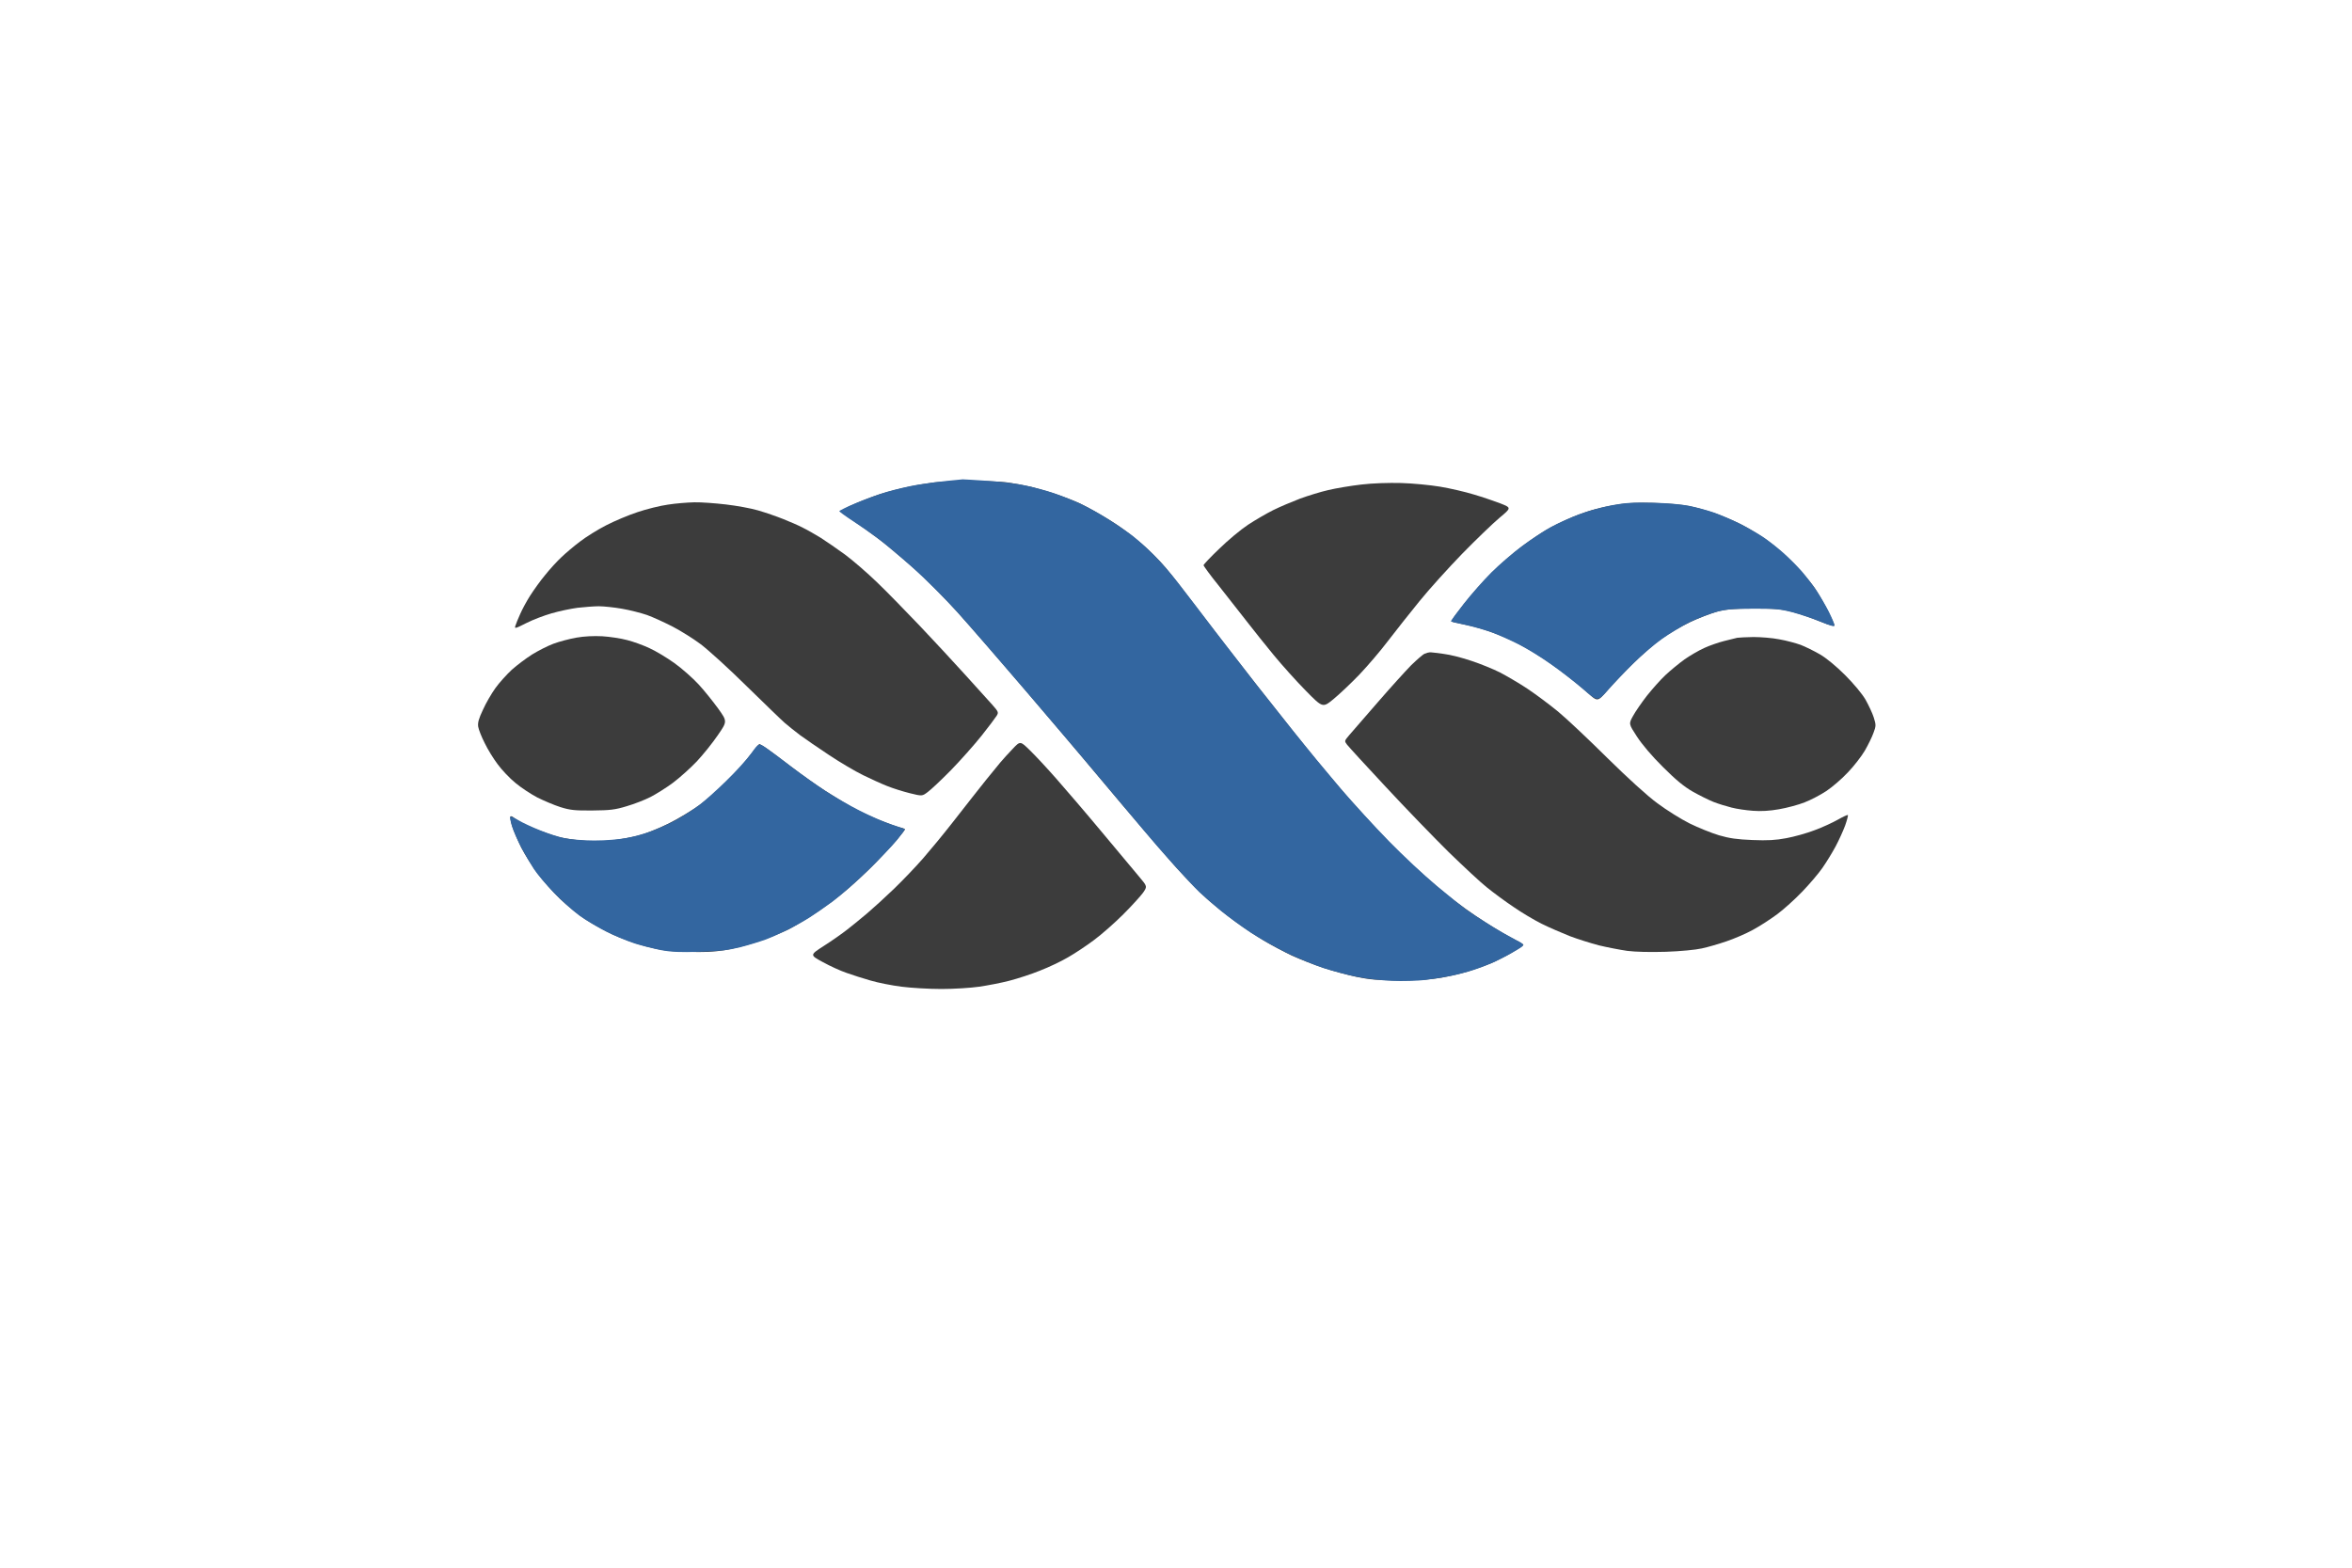
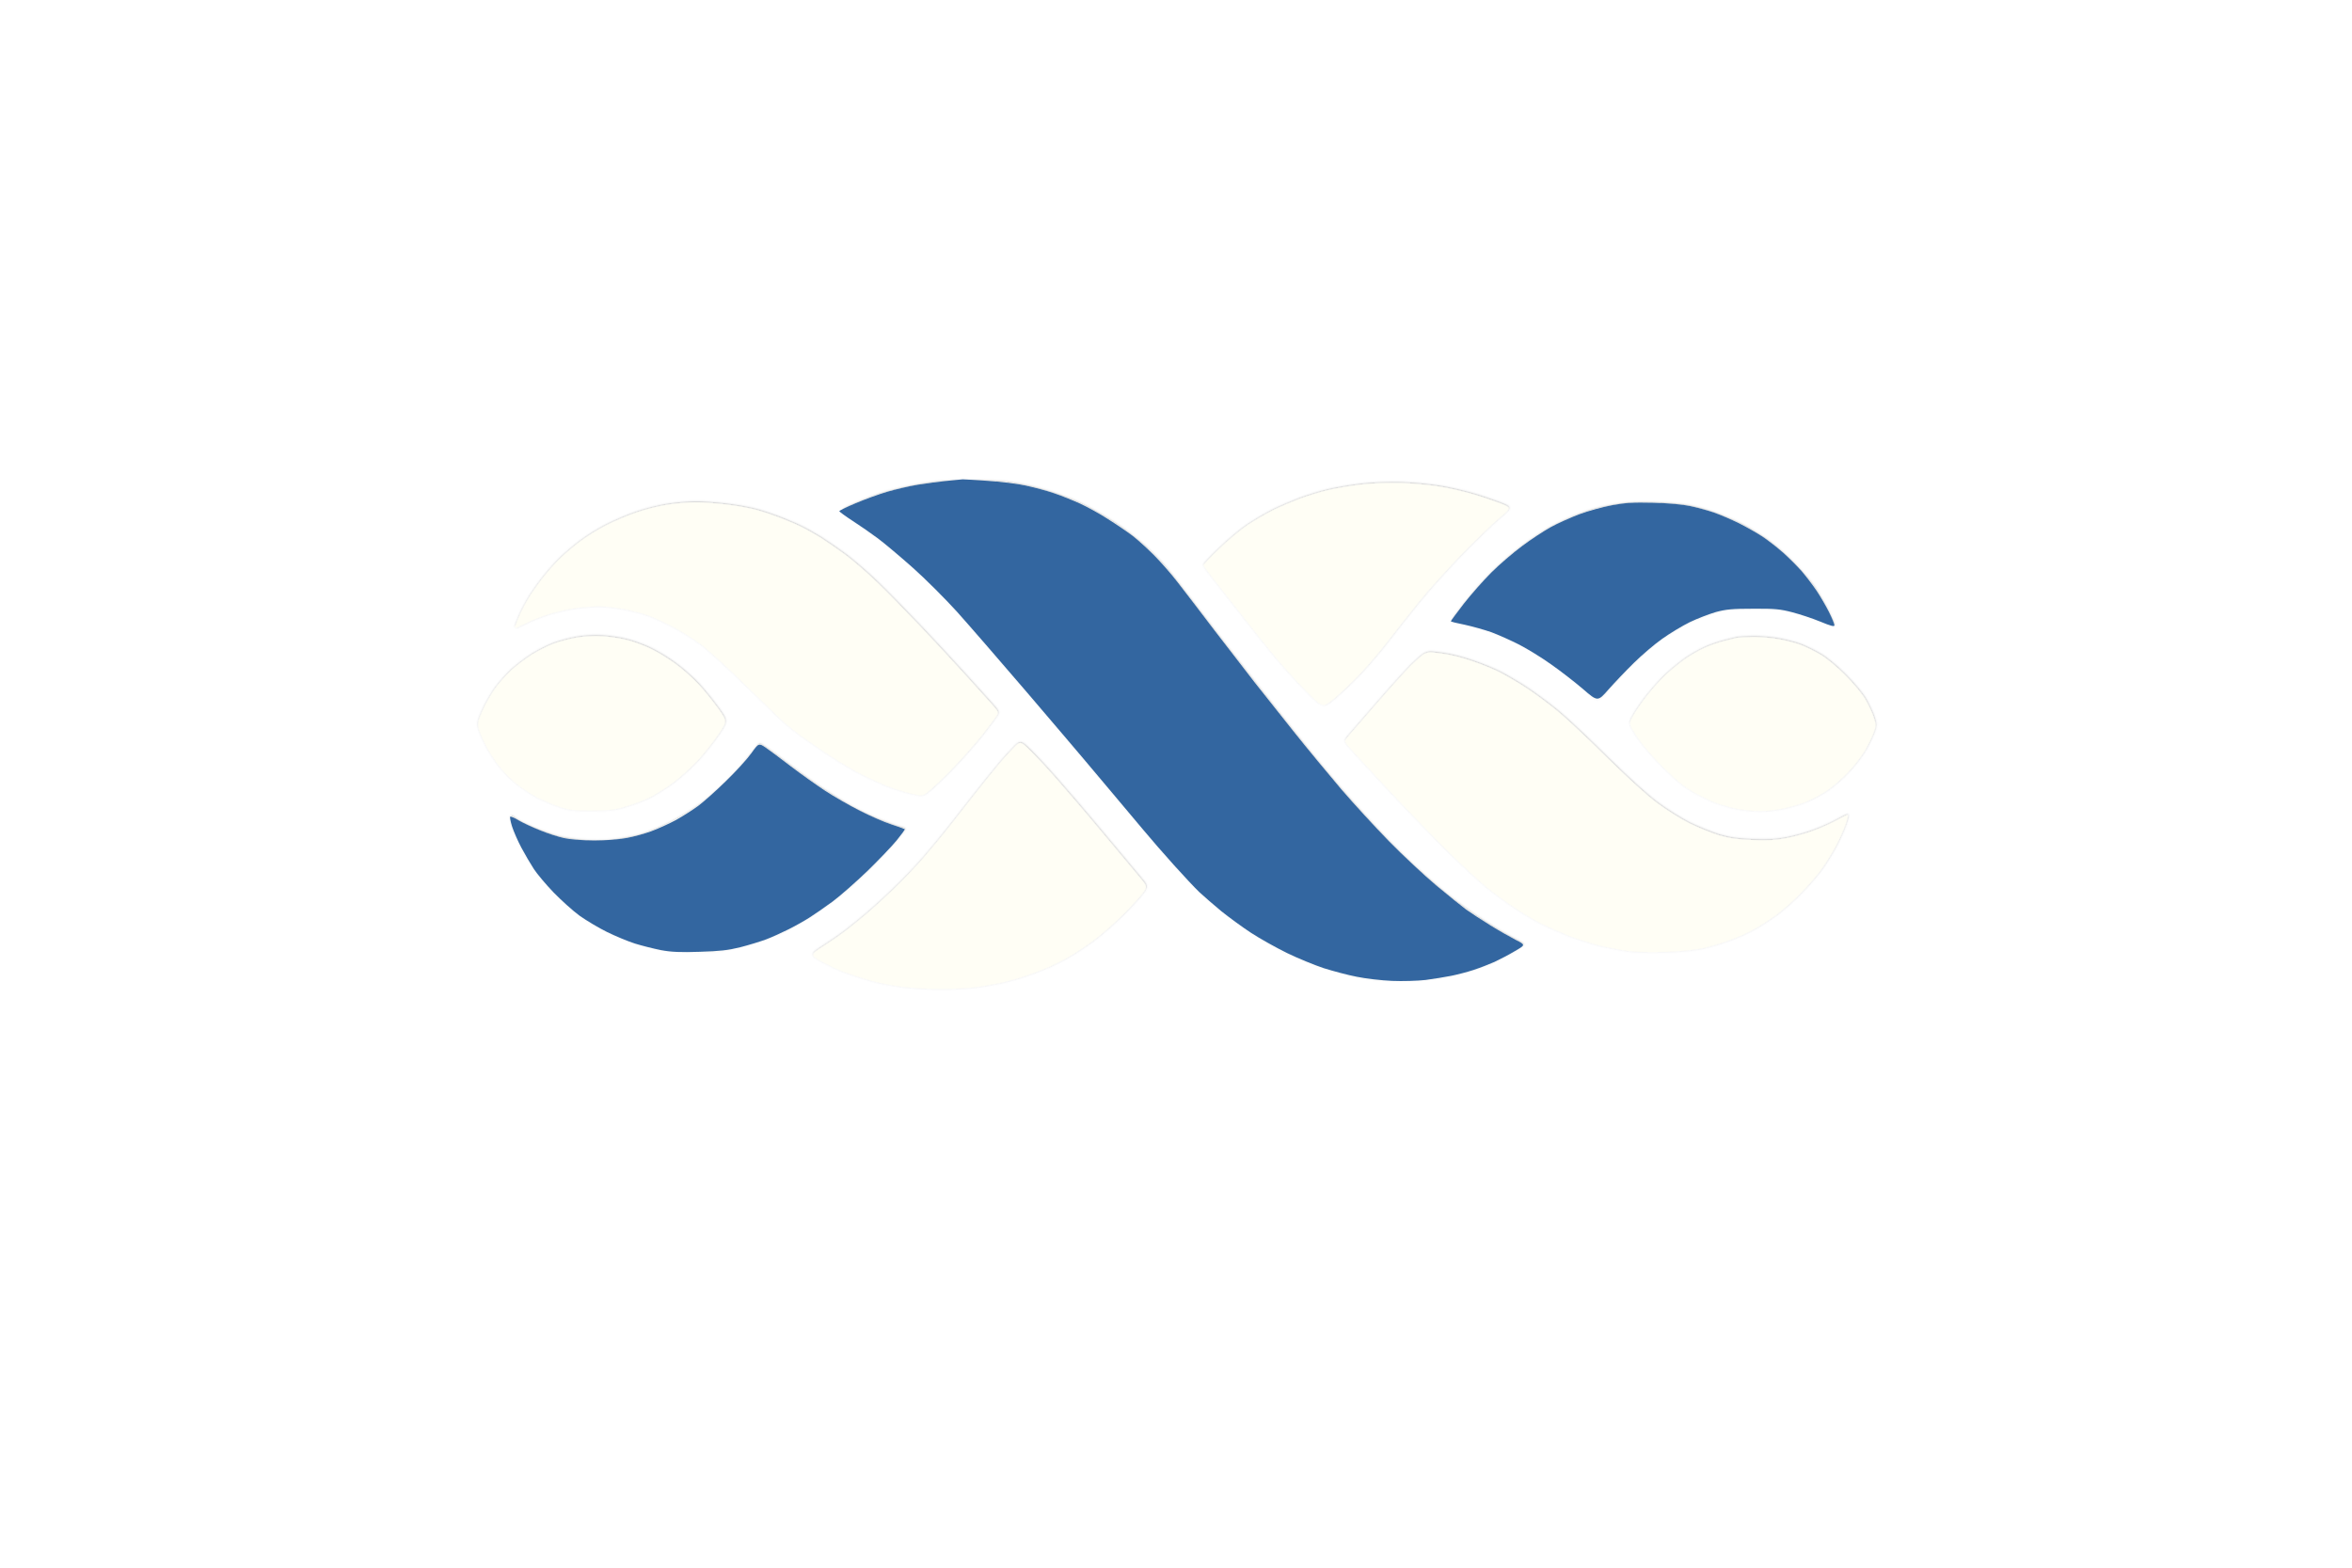
<svg xmlns="http://www.w3.org/2000/svg" version="1.0" width="1536" height="1024" viewBox="0 0 1536 1024" preserveAspectRatio="xMidYMid meet">
-   <g transform="translate(0,1024) scale(0.1,-0.1)" fill="#3C3C3C" stroke="none">
+   <defs>
+     <filter id="softShadow" x="-20%" y="-20%" width="140%" height="140%">
+       <feDropShadow dx="2" dy="4" stdDeviation="8" flood-color="#000000" flood-opacity="0.25" />
+     </filter>
+   </defs>
+   <g transform="translate(0,1024) scale(0.1,-0.1)" fill="#FFFEF5" stroke="none" filter="url(#softShadow)">
    <path d="M6330 7099 c-85 -1 -187 -5 -227 -10 -39 -5 -116 -17 -171 -29 -55 -11 -140 -33 -189 -49 -49 -16 -128 -47 -177 -69 -88 -40 -88 -40 20 -113 60 -41 152 -108 204 -150 52 -42 147 -123 210 -180 63 -58 178 -175 255 -260 77 -85 282 -321 455 -524 173 -203 329 -386 345 -406 17 -20 138 -164 269 -320 132 -156 293 -344 359 -417 66 -73 155 -164 199 -203 44 -39 123 -103 176 -142 53 -40 141 -98 194 -130 53 -32 137 -76 185 -99 48 -22 140 -58 203 -79 63 -21 162 -48 220 -60 86 -18 137 -22 280 -23 124 0 204 6 275 18 55 10 136 29 180 43 44 14 107 36 140 50 33 14 95 45 138 70 42 25 77 48 76 51 0 4 -27 20 -60 37 -34 16 -120 67 -192 113 -73 46 -184 126 -247 177 -63 51 -161 137 -218 189 -57 53 -154 149 -215 214 -62 65 -157 170 -213 233 -55 63 -152 177 -215 254 -63 77 -230 286 -370 465 -141 179 -318 408 -394 509 -76 101 -171 223 -211 271 -40 48 -111 118 -156 157 -46 38 -105 85 -133 104 -27 20 -88 59 -135 86 -47 28 -112 63 -145 78 -33 15 -98 40 -145 56 -47 16 -122 38 -166 49 -45 10 -119 24 -165 30 -46 5 -153 9 -239 9z" />
    <path d="M9150 7085 c-81 2 -185 -1 -260 -10 -69 -8 -165 -24 -215 -36 -49 -11 -133 -37 -185 -56 -52 -20 -131 -53 -175 -75 -44 -22 -118 -65 -165 -96 -47 -31 -131 -101 -187 -156 -57 -54 -103 -103 -103 -108 0 -5 45 -67 101 -136 55 -70 137 -174 182 -232 45 -58 124 -157 176 -220 52 -63 145 -167 207 -230 112 -114 112 -114 182 -57 39 32 115 104 169 160 54 57 139 156 188 221 50 65 142 182 205 259 63 78 189 217 279 310 91 93 201 199 244 235 78 65 78 65 5 94 -40 15 -118 42 -173 58 -55 17 -154 40 -220 51 -66 11 -181 22 -255 24z" />
    <path d="M4535 6959 c-44 -1 -122 -7 -172 -15 -51 -7 -140 -29 -199 -49 -58 -19 -151 -58 -205 -86 -55 -28 -132 -76 -172 -107 -40 -30 -94 -76 -120 -101 -27 -25 -75 -77 -106 -116 -32 -38 -76 -100 -99 -136 -23 -36 -52 -90 -65 -120 -14 -30 -27 -64 -31 -76 -7 -21 -2 -20 71 17 43 22 117 50 166 64 48 14 124 30 169 36 46 5 108 10 138 10 31 0 99 -7 151 -16 52 -9 126 -28 164 -41 39 -14 113 -48 166 -75 54 -28 137 -80 185 -116 49 -37 184 -159 299 -273 116 -113 228 -222 250 -241 22 -19 67 -55 100 -80 34 -25 120 -84 191 -131 72 -48 171 -106 220 -130 49 -24 119 -56 157 -71 37 -15 104 -36 148 -47 81 -20 81 -20 117 7 21 15 89 79 152 143 63 65 153 166 200 225 47 59 91 118 99 131 13 21 12 26 -30 73 -24 27 -105 116 -179 198 -74 82 -207 225 -296 319 -89 93 -213 221 -277 282 -64 62 -158 143 -209 181 -51 37 -122 86 -158 109 -36 22 -88 52 -117 66 -28 15 -86 40 -129 57 -42 17 -115 42 -163 56 -47 14 -142 31 -211 39 -69 8 -161 15 -205 14z" />
    <path d="M10800 6955 c-96 3 -174 0 -231 -10 -48 -7 -114 -21 -147 -30 -34 -8 -103 -32 -154 -53 -51 -21 -126 -58 -166 -81 -41 -24 -118 -76 -172 -117 -54 -41 -139 -115 -188 -164 -50 -49 -131 -141 -181 -205 -83 -105 -89 -115 -68 -119 12 -3 54 -12 92 -20 39 -8 102 -26 140 -40 39 -13 100 -37 136 -54 36 -16 108 -55 159 -86 51 -32 136 -90 189 -131 53 -40 125 -99 160 -131 64 -58 64 -58 124 11 33 39 106 116 162 171 56 56 139 130 185 164 46 34 134 86 194 115 61 29 145 61 186 72 58 14 113 18 240 18 140 0 178 -4 250 -23 47 -13 127 -41 178 -62 57 -23 92 -33 92 -26 0 7 -20 51 -43 97 -24 47 -63 114 -87 150 -24 35 -84 105 -132 155 -49 51 -128 120 -176 154 -48 34 -125 81 -172 105 -47 23 -124 56 -172 73 -48 17 -124 38 -170 47 -46 9 -148 18 -228 20z" />
    <path d="M3934 6084 c-56 3 -119 0 -170 -9 -45 -8 -113 -26 -150 -40 -38 -14 -100 -46 -139 -70 -38 -24 -98 -69 -133 -100 -34 -32 -83 -86 -107 -120 -25 -35 -62 -98 -81 -141 -28 -59 -35 -85 -31 -111 3 -19 22 -67 42 -106 19 -40 57 -102 85 -139 27 -37 79 -92 116 -122 37 -31 101 -73 143 -95 42 -21 110 -50 151 -63 64 -20 94 -23 210 -22 115 1 148 5 223 28 48 14 118 41 155 60 37 19 104 61 147 93 44 33 114 96 156 140 41 44 103 121 137 171 62 90 62 90 2 174 -33 45 -90 117 -128 158 -38 41 -109 104 -158 139 -49 35 -122 79 -162 97 -40 19 -106 43 -146 53 -40 11 -113 22 -162 25z" />
    <path d="M11451 6079 c-47 -1 -95 -3 -106 -5 -11 -3 -49 -12 -85 -21 -36 -9 -94 -29 -129 -45 -36 -16 -94 -50 -130 -75 -36 -26 -92 -72 -125 -103 -32 -30 -86 -91 -121 -135 -34 -44 -75 -103 -90 -131 -29 -52 -29 -52 25 -135 34 -52 98 -128 170 -199 83 -83 137 -128 195 -161 44 -25 105 -55 135 -67 30 -12 83 -28 118 -37 34 -9 97 -18 140 -21 51 -4 109 -1 170 10 52 9 127 29 167 45 40 15 104 49 142 74 39 26 102 80 140 121 39 40 89 105 111 142 22 38 48 91 57 117 17 45 17 52 2 100 -9 29 -34 81 -54 117 -22 38 -78 105 -133 160 -58 58 -122 111 -165 136 -38 22 -95 50 -126 62 -31 11 -93 28 -139 36 -45 9 -121 15 -169 15z" />
    <path d="M9337 5979 c-7 0 -21 -4 -33 -9 -11 -4 -51 -39 -89 -76 -37 -38 -136 -147 -219 -243 -83 -95 -166 -191 -184 -212 -33 -39 -33 -39 -15 -63 10 -13 124 -138 254 -277 130 -140 315 -331 410 -425 96 -93 208 -198 250 -231 42 -34 119 -91 173 -127 53 -37 136 -86 184 -110 48 -24 130 -59 182 -80 52 -20 139 -47 192 -61 54 -13 137 -29 185 -36 55 -7 149 -9 253 -6 91 3 196 13 234 22 38 8 110 29 160 46 50 17 128 50 173 75 45 24 117 71 160 103 43 32 116 98 163 147 47 49 106 118 131 154 25 36 64 99 86 140 22 41 50 103 63 138 12 34 20 65 18 68 -3 3 -32 -11 -64 -29 -33 -19 -102 -51 -154 -70 -52 -20 -135 -43 -185 -52 -68 -13 -122 -16 -220 -12 -101 4 -150 11 -219 31 -50 15 -136 50 -191 77 -56 28 -151 87 -211 132 -67 49 -195 166 -329 298 -121 120 -265 256 -321 302 -56 46 -146 113 -200 149 -54 36 -135 83 -179 106 -44 22 -127 56 -185 75 -58 20 -140 41 -183 46 -43 6 -84 11 -90 10z" />
    <path d="M6727 5338 c-64 63 -64 63 -114 10 -28 -29 -64 -69 -80 -88 -16 -19 -58 -71 -94 -115 -35 -44 -76 -96 -91 -115 -15 -19 -73 -94 -130 -166 -57 -73 -142 -176 -189 -230 -48 -55 -133 -144 -190 -199 -57 -55 -136 -127 -175 -160 -39 -33 -98 -81 -130 -106 -33 -26 -101 -74 -153 -107 -93 -60 -93 -60 -8 -106 47 -26 117 -58 156 -71 38 -14 109 -36 157 -50 47 -14 138 -32 201 -40 63 -8 180 -15 261 -15 81 0 192 7 247 15 55 8 144 25 197 39 54 14 144 43 200 66 57 22 139 61 183 87 44 25 121 76 170 113 50 37 135 112 191 168 55 55 113 119 129 141 28 41 28 41 -26 105 -30 35 -139 167 -244 292 -104 125 -238 281 -297 348 -58 66 -135 149 -171 184z" />
    <path d="M4959 5380 c-3 0 -30 -33 -60 -72 -30 -40 -94 -114 -144 -163 -49 -50 -130 -121 -180 -158 -49 -37 -144 -94 -210 -127 -66 -33 -156 -68 -200 -79 -44 -11 -122 -25 -173 -31 -64 -7 -125 -7 -195 0 -56 5 -124 16 -152 24 -27 7 -80 25 -116 39 -36 13 -85 35 -110 47 -24 12 -52 29 -62 38 -9 8 -20 13 -23 9 -3 -3 1 -31 10 -61 9 -31 37 -95 61 -144 25 -48 74 -126 109 -172 35 -47 100 -119 143 -161 44 -42 115 -100 158 -129 43 -29 124 -74 179 -101 57 -27 154 -62 221 -80 101 -26 144 -32 270 -36 111 -4 176 -1 250 11 55 9 152 34 216 56 64 21 153 57 198 79 44 23 131 75 193 117 61 41 152 110 202 154 50 43 132 120 181 171 50 52 112 119 138 150 26 31 47 59 47 62 0 3 -15 9 -32 12 -18 4 -82 27 -142 51 -60 25 -141 63 -180 86 -39 23 -114 68 -166 102 -52 33 -151 103 -219 155 -69 53 -143 108 -165 123 -23 16 -44 28 -47 28z" />
  </g>
  <g transform="translate(0,1024) scale(0.1,-0.1)" fill="#3366A0" stroke="none">
    <path d="M6287 7109 c-7 -1 -52 -5 -102 -10 -49 -5 -135 -16 -190 -25 -55 -9 -145 -30 -200 -46 -55 -16 -148 -50 -207 -75 -60 -25 -108 -49 -107 -52 0 -3 39 -32 87 -63 48 -31 123 -83 167 -116 44 -33 146 -119 227 -191 81 -72 210 -201 288 -287 77 -86 281 -321 453 -522 172 -201 339 -398 372 -437 33 -39 115 -136 181 -215 67 -80 161 -192 210 -250 48 -58 138 -161 200 -230 62 -69 136 -148 165 -176 30 -28 95 -84 144 -125 50 -40 137 -104 195 -142 58 -38 164 -97 235 -132 72 -35 180 -79 240 -99 61 -19 157 -45 215 -56 58 -12 161 -24 230 -27 71 -3 166 0 220 6 52 7 127 19 167 27 40 8 105 25 145 38 40 13 102 37 138 53 36 17 96 48 134 71 69 40 69 40 6 72 -35 18 -111 61 -169 97 -58 36 -128 82 -156 102 -27 20 -115 90 -195 157 -80 67 -219 197 -310 290 -91 93 -231 246 -311 339 -80 94 -220 263 -310 376 -90 113 -204 257 -254 320 -49 63 -165 213 -258 334 -92 121 -202 265 -245 320 -42 55 -113 136 -157 180 -44 44 -107 101 -141 127 -33 25 -105 74 -159 108 -54 35 -135 79 -180 100 -46 21 -123 52 -171 68 -49 17 -132 39 -184 50 -52 12 -164 26 -248 31 -85 6 -159 10 -165 10z" />
    <path d="M10795 6956 c-128 3 -181 0 -267 -16 -59 -11 -155 -37 -214 -59 -58 -22 -143 -60 -188 -85 -45 -25 -129 -80 -186 -123 -58 -43 -148 -120 -201 -173 -52 -52 -133 -144 -180 -204 -46 -60 -84 -111 -84 -114 0 -3 41 -13 92 -23 50 -11 129 -33 174 -49 45 -17 126 -53 181 -81 54 -28 147 -85 207 -128 60 -42 153 -114 207 -160 98 -85 98 -85 168 -5 38 43 113 122 166 174 53 52 137 124 186 158 49 35 130 84 179 108 50 24 126 53 170 66 67 18 107 22 245 22 142 1 177 -3 254 -23 50 -13 132 -40 183 -61 70 -29 93 -35 93 -24 0 8 -16 47 -36 87 -20 39 -56 102 -81 139 -24 36 -68 93 -97 127 -29 33 -83 87 -119 119 -37 33 -97 80 -134 105 -38 25 -108 65 -158 90 -49 24 -124 56 -165 70 -41 14 -111 33 -155 42 -48 10 -143 19 -240 21z" />
    <path d="M5000 5357 c-45 30 -45 30 -94 -38 -27 -38 -101 -119 -165 -181 -64 -63 -145 -135 -180 -161 -35 -26 -101 -68 -146 -93 -46 -25 -119 -58 -163 -74 -43 -16 -116 -36 -162 -44 -48 -9 -135 -16 -209 -16 -70 0 -156 7 -193 15 -37 7 -109 30 -160 51 -51 20 -115 50 -142 66 -26 16 -51 27 -54 23 -3 -3 2 -31 12 -63 10 -31 37 -94 61 -139 24 -45 61 -108 82 -140 21 -32 79 -101 129 -153 51 -52 127 -121 170 -152 44 -31 124 -79 179 -106 55 -27 137 -61 181 -75 45 -14 121 -33 170 -43 70 -13 125 -15 254 -11 131 4 185 10 265 30 55 14 130 37 168 51 37 14 103 44 147 66 44 22 106 57 137 77 32 20 99 67 150 104 50 37 152 127 227 199 74 72 161 163 192 201 31 38 55 71 53 73 -2 2 -42 16 -88 31 -46 15 -138 55 -205 89 -67 34 -168 92 -226 130 -58 38 -159 110 -225 160 -66 51 -140 106 -165 123z" />
  </g>
</svg>
